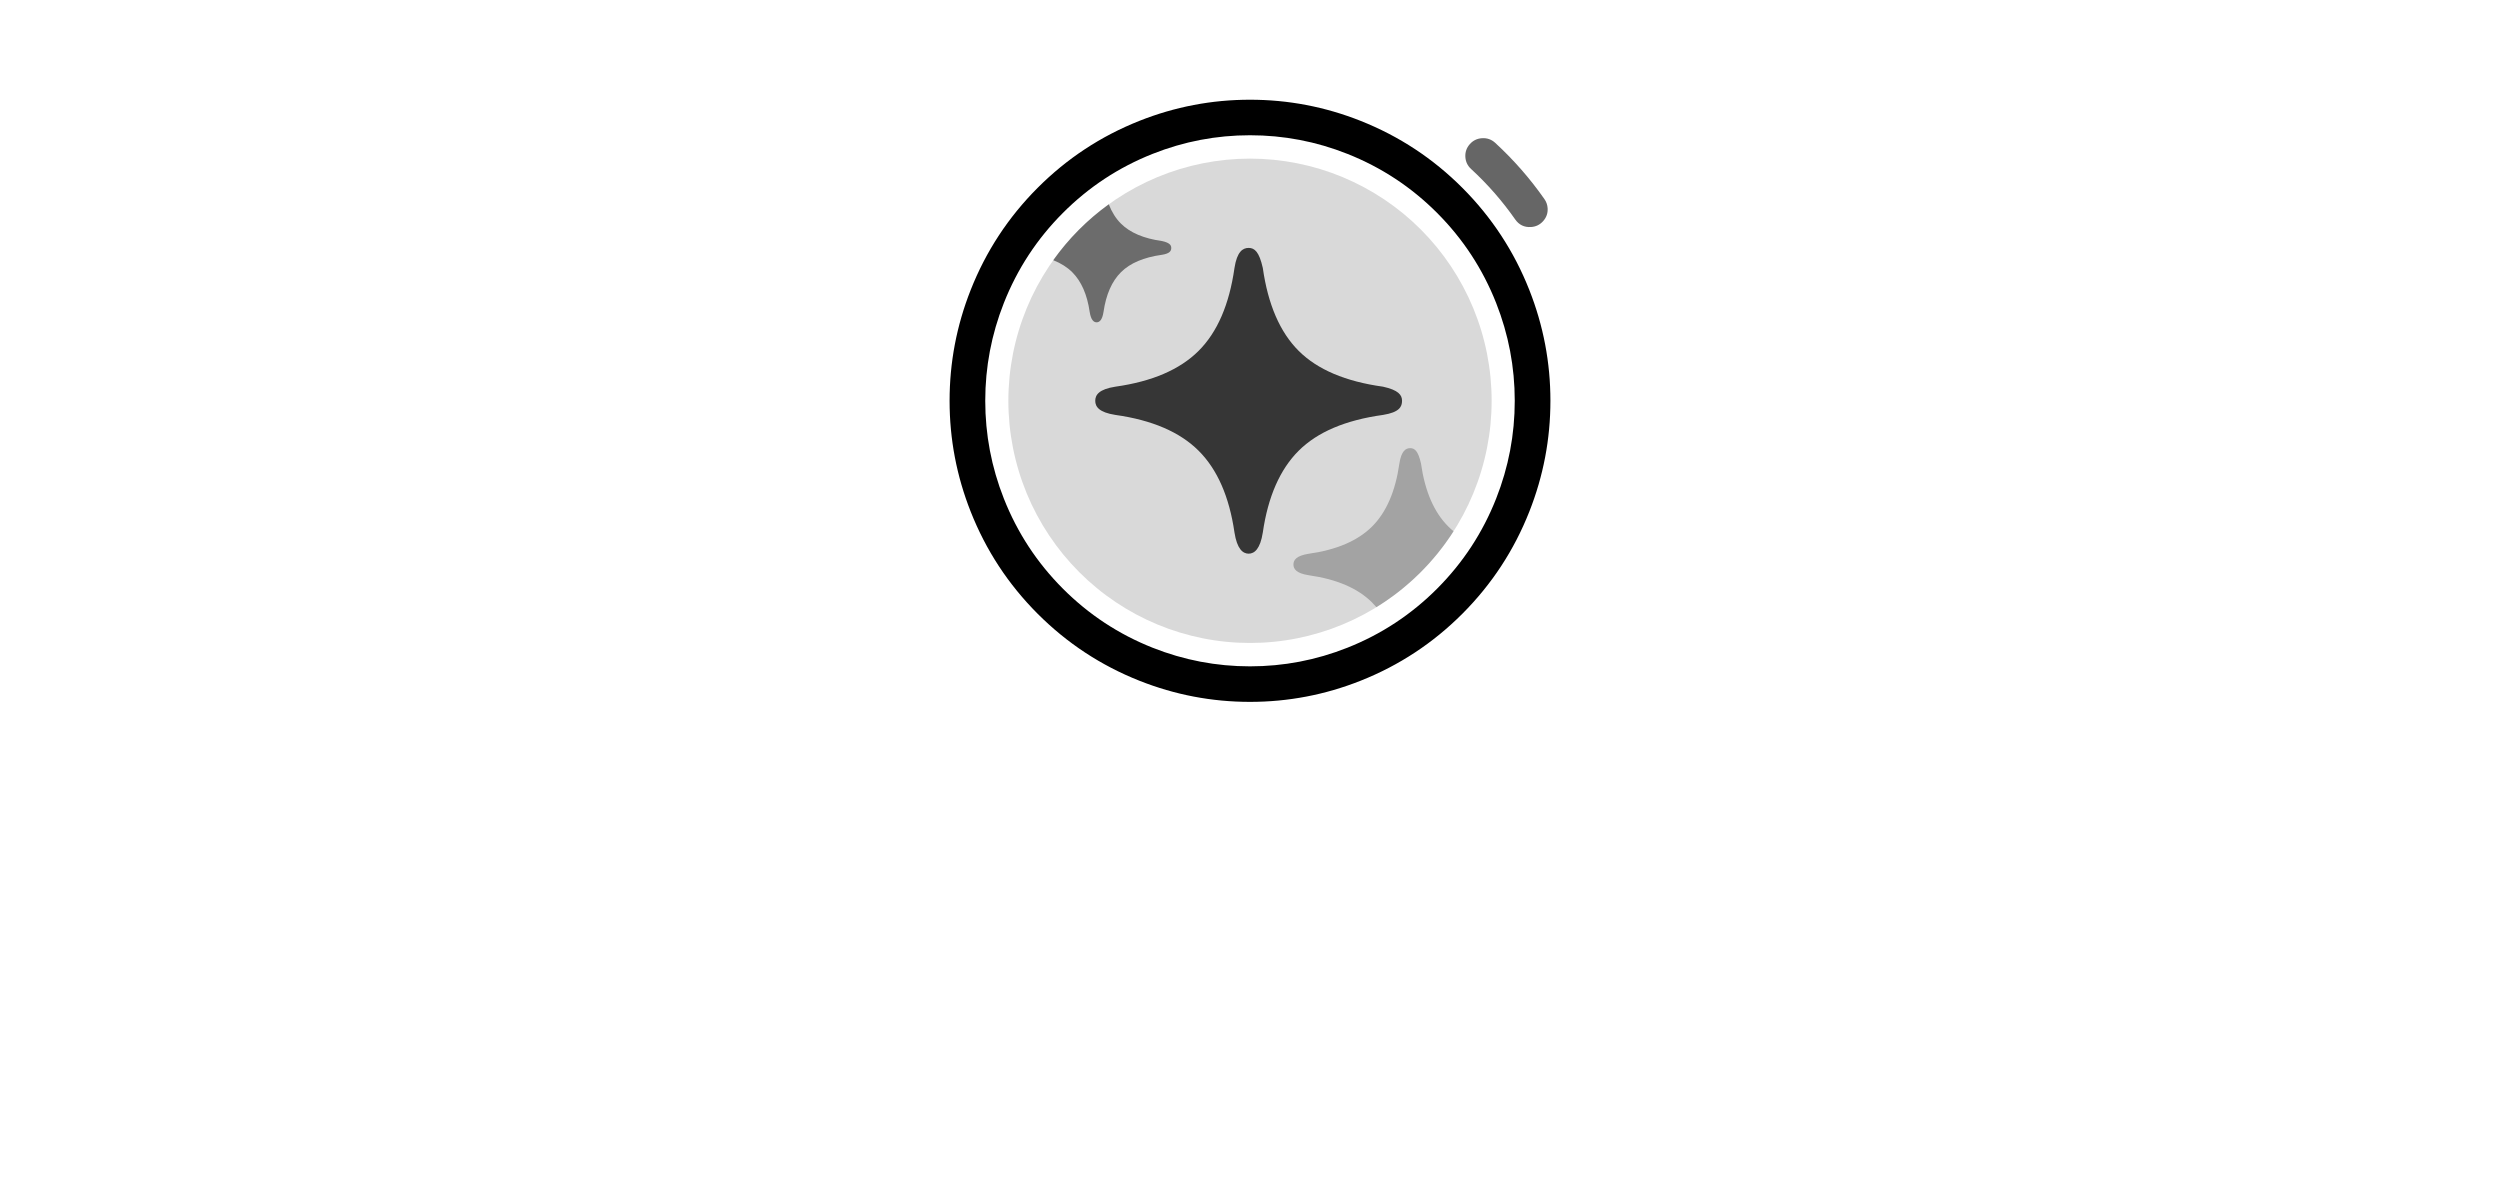
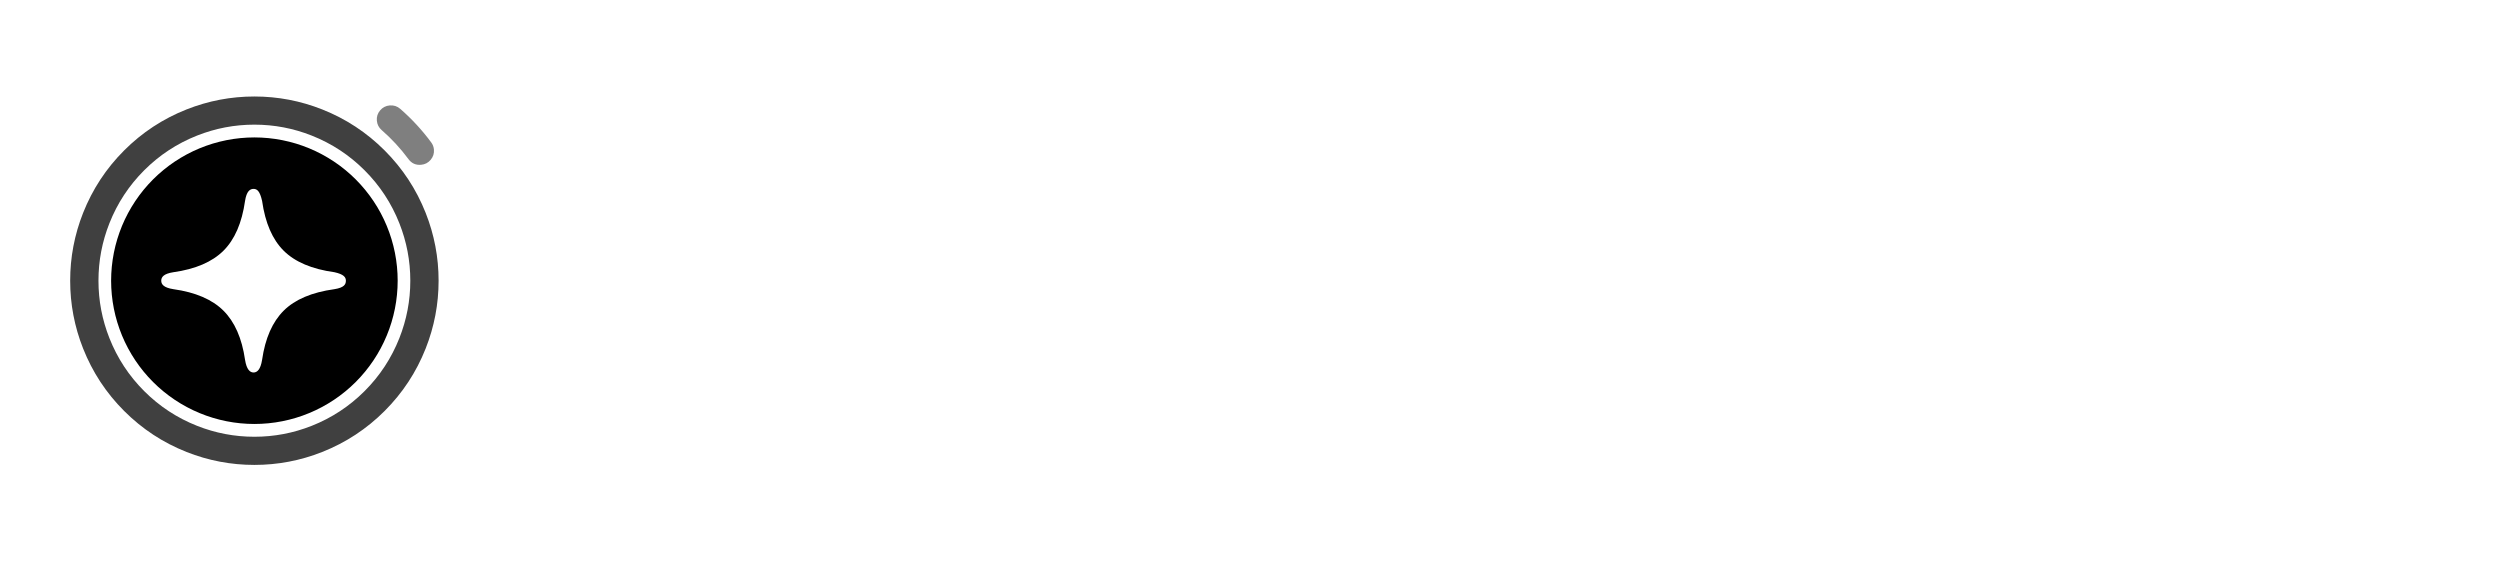
- <svg xmlns="http://www.w3.org/2000/svg" fill="none" version="1.1" width="268" height="128" viewBox="0 0 268 128">
-   <path d="M145.858,72.974Q152.06,70.512,156.776,65.784Q161.491,61.057,163.945,54.842Q166.205,49.12,166.205,42.966Q166.205,36.811,163.945,31.089Q161.491,24.874,156.776,20.147Q152.06,15.419,145.858,12.957Q140.145,10.69,134,10.69Q127.855,10.69,122.142,12.957Q115.94,15.419,111.224,20.147Q106.509,24.874,104.055,31.089Q101.795,36.811,101.795,42.966Q101.795,49.12,104.055,54.842Q106.509,61.057,111.224,65.784Q115.94,70.512,122.142,72.974Q127.855,75.241,134,75.241Q140.145,75.241,145.858,72.974ZM144.443,16.496Q149.908,18.665,154.064,22.832Q158.222,27.001,160.387,32.483Q162.381,37.533,162.381,42.966Q162.381,48.398,160.387,53.448Q158.222,58.93,154.064,63.099Q149.908,67.266,144.443,69.435Q139.411,71.432,134,71.432Q128.589,71.432,123.557,69.435Q118.093,67.266,113.936,63.099Q109.778,58.93,107.613,53.448Q105.619,48.398,105.619,42.966Q105.619,37.533,107.613,32.483Q109.778,27.001,113.936,22.832Q118.092,18.665,123.557,16.496Q128.589,14.499,134,14.499Q139.411,14.499,144.443,16.496Z" fill-rule="evenodd" fill="#000000" fill-opacity="1" />
-   <path d="M165.566,21.348Q165.872,21.786,165.906,22.319Q165.956,23.108,165.429,23.7Q164.906,24.289,164.118,24.337Q163.045,24.403,162.43,23.524Q160.364,20.567,157.7,18.115Q157.135,17.596,157.087,16.833Q157.038,16.044,157.564,15.452Q158.087,14.863,158.876,14.815Q159.691,14.764,160.291,15.317Q163.261,18.05,165.566,21.347L165.566,21.348Z" fill-rule="evenodd" fill="#000000" fill-opacity="0.6" />
-   <path d="M159.904,42.965Q159.904,43.602,159.872,44.239Q159.841,44.876,159.779,45.51Q159.717,46.144,159.623,46.774Q159.53,47.405,159.406,48.03Q159.282,48.655,159.127,49.273Q158.973,49.891,158.788,50.501Q158.604,51.111,158.389,51.711Q158.175,52.311,157.932,52.9Q157.689,53.489,157.417,54.065Q157.145,54.641,156.845,55.203Q156.545,55.765,156.218,56.312Q155.891,56.858,155.538,57.388Q155.185,57.918,154.806,58.43Q154.427,58.942,154.024,59.435Q153.62,59.927,153.193,60.4Q152.766,60.872,152.317,61.322Q151.867,61.773,151.396,62.201Q150.925,62.629,150.433,63.033Q149.942,63.438,149.431,63.817Q148.92,64.197,148.391,64.551Q147.863,64.905,147.317,65.233Q146.772,65.56,146.211,65.861Q145.65,66.161,145.075,66.434Q144.5,66.706,143.913,66.95Q143.325,67.194,142.727,67.409Q142.128,67.623,141.519,67.808Q140.911,67.993,140.294,68.148Q139.677,68.303,139.054,68.427Q138.43,68.552,137.801,68.645Q137.172,68.739,136.539,68.801Q135.906,68.864,135.271,68.895Q134.636,68.926,134,68.926Q133.364,68.926,132.729,68.895Q132.094,68.864,131.461,68.801Q130.828,68.739,130.199,68.645Q129.57,68.552,128.946,68.427Q128.323,68.303,127.706,68.148Q127.089,67.993,126.481,67.808Q125.872,67.623,125.273,67.409Q124.675,67.194,124.087,66.95Q123.5,66.706,122.925,66.434Q122.35,66.161,121.789,65.861Q121.228,65.56,120.683,65.233Q120.137,64.905,119.609,64.551Q119.08,64.197,118.569,63.817Q118.058,63.438,117.567,63.033Q117.075,62.629,116.604,62.201Q116.133,61.773,115.683,61.322Q115.234,60.872,114.807,60.4Q114.38,59.927,113.976,59.435Q113.573,58.942,113.194,58.43Q112.815,57.918,112.462,57.388Q112.109,56.858,111.782,56.312Q111.455,55.765,111.155,55.203Q110.855,54.641,110.583,54.065Q110.311,53.489,110.068,52.9Q109.825,52.311,109.611,51.711Q109.396,51.111,109.212,50.501Q109.027,49.891,108.873,49.273Q108.718,48.655,108.594,48.03Q108.47,47.405,108.377,46.774Q108.283,46.144,108.221,45.51Q108.159,44.876,108.128,44.239Q108.096,43.602,108.096,42.965Q108.096,42.328,108.128,41.691Q108.159,41.055,108.221,40.421Q108.283,39.786,108.377,39.156Q108.47,38.525,108.594,37.9Q108.718,37.275,108.873,36.657Q109.027,36.039,109.212,35.429Q109.396,34.819,109.611,34.219Q109.825,33.619,110.068,33.03Q110.311,32.442,110.583,31.865Q110.855,31.289,111.155,30.727Q111.455,30.165,111.782,29.619Q112.109,29.072,112.462,28.542Q112.815,28.012,113.194,27.5Q113.573,26.988,113.976,26.496Q114.38,26.003,114.807,25.531Q115.234,25.059,115.683,24.608Q116.133,24.157,116.604,23.729Q117.075,23.301,117.567,22.897Q118.058,22.493,118.569,22.113Q119.08,21.733,119.609,21.379Q120.137,21.025,120.683,20.698Q121.228,20.37,121.789,20.07Q122.35,19.769,122.925,19.497Q123.5,19.224,124.087,18.98Q124.675,18.736,125.273,18.522Q125.872,18.307,126.481,18.122Q127.089,17.937,127.706,17.782Q128.323,17.627,128.946,17.503Q129.57,17.379,130.199,17.285Q130.828,17.192,131.461,17.129Q132.094,17.067,132.729,17.035Q133.364,17.004,134,17.004Q134.636,17.004,135.271,17.035Q135.906,17.067,136.539,17.129Q137.172,17.192,137.801,17.285Q138.43,17.379,139.054,17.503Q139.677,17.627,140.294,17.782Q140.911,17.937,141.519,18.122Q142.128,18.307,142.727,18.522Q143.325,18.736,143.913,18.98Q144.5,19.224,145.075,19.497Q145.65,19.769,146.211,20.07Q146.772,20.37,147.317,20.698Q147.863,21.025,148.391,21.379Q148.92,21.733,149.431,22.113Q149.942,22.493,150.433,22.897Q150.925,23.301,151.396,23.729Q151.867,24.157,152.317,24.608Q152.766,25.059,153.193,25.531Q153.62,26.003,154.024,26.496Q154.427,26.988,154.806,27.5Q155.185,28.012,155.538,28.542Q155.891,29.072,156.218,29.619Q156.545,30.165,156.845,30.727Q157.145,31.289,157.417,31.865Q157.689,32.442,157.932,33.03Q158.175,33.619,158.389,34.219Q158.604,34.819,158.788,35.429Q158.973,36.039,159.127,36.657Q159.282,37.275,159.406,37.9Q159.53,38.525,159.623,39.156Q159.717,39.786,159.779,40.421Q159.841,41.055,159.872,41.691Q159.904,42.328,159.904,42.965Z" fill="#000000" fill-opacity="0.15" />
-   <path d="M117.41,42.965C117.41,43.594,117.81,44.206,119.567,44.479Q125.474,45.312,128.487,48.315Q131.5,51.317,132.336,57.085C132.609,58.836,133.224,59.354,133.854,59.354C134.485,59.354,135.1,58.836,135.373,57.085Q136.209,51.317,139.222,48.315Q142.235,45.312,148.261,44.479C150.023,44.197,150.299,43.594,150.299,42.965C150.299,42.337,149.904,41.816,148.261,41.452Q142.235,40.619,139.222,37.616Q136.209,34.613,135.373,28.726C134.98,26.975,134.485,26.576,133.854,26.576C133.224,26.576,132.609,26.975,132.336,28.726Q131.5,34.613,128.487,37.616Q125.474,40.619,119.567,41.452C117.81,41.724,117.41,42.337,117.41,42.965Z" fill="#000000" fill-opacity="0.75" />
-   <path d="M147.552,65.09Q147.328,64.826,147.087,64.585Q144.794,62.3,140.298,61.666C138.962,61.459,138.657,60.993,138.657,60.514C138.657,60.036,138.962,59.57,140.298,59.362Q144.794,58.728,147.087,56.443Q149.38,54.158,150.016,49.677C150.224,48.345,150.692,48.041,151.172,48.041C151.652,48.041,152.029,48.345,152.328,49.677Q152.964,54.158,155.257,56.443Q155.524,56.709,155.822,56.953C153.714,60.256,150.886,63.038,147.552,65.09Z" fill-rule="evenodd" fill="#000000" fill-opacity="0.25" />
-   <path d="M112.908,27.893C114.552,25.583,116.562,23.559,118.86,21.9Q119.348,23.156,120.168,23.973Q121.635,25.434,124.568,25.84C125.367,26.017,125.559,26.27,125.559,26.576C125.559,26.882,125.425,27.176,124.568,27.313Q121.635,27.718,120.168,29.18Q118.702,30.641,118.295,33.449C118.162,34.301,117.863,34.553,117.556,34.553C117.249,34.553,116.949,34.301,116.816,33.449Q116.41,30.641,114.943,29.18Q114.138,28.378,112.908,27.893Z" fill-rule="evenodd" fill="#000000" fill-opacity="0.5" />
+ <svg xmlns="http://www.w3.org/2000/svg" fill="none" version="1.1" width="285" height="64" viewBox="0 0 285 64">
+   <g>
+     <g>
+       <g>
+         <path d="M36.733,51.525Q33.007,53,29,53Q24.993,53,21.267,51.525Q17.223,49.923,14.148,46.846Q11.074,43.771,9.473,39.727Q8,36.004,8,32Q8,27.996,9.473,24.273Q11.074,20.229,14.148,17.154Q17.223,14.077,21.267,12.475Q24.993,11,29,11Q33.007,11,36.733,12.475Q40.777,14.077,43.852,17.154Q46.926,20.229,48.527,24.273Q50,27.996,50,32Q50,36.004,48.527,39.727Q46.926,43.771,43.852,46.846Q40.777,49.923,36.733,51.525ZM35.54,15.458Q32.389,14.21,29,14.21Q25.611,14.21,22.46,15.458Q19.037,16.814,16.434,19.418Q13.83,22.023,12.474,25.449Q11.225,28.605,11.225,32Q11.225,35.395,12.474,38.551Q13.83,41.977,16.434,44.582Q19.037,47.186,22.46,48.542Q25.611,49.79,29,49.79Q32.389,49.79,35.54,48.542Q38.963,47.186,41.566,44.582Q44.17,41.977,45.526,38.551Q46.775,35.395,46.775,32Q46.775,28.605,45.526,25.449Q44.17,22.023,41.566,19.418Q38.963,16.814,35.54,15.458Z" fill-rule="evenodd" fill="#000000" fill-opacity="0.75" />
+       </g>
+       <g>
+         <path d="M49.16,16.236Q47.606,14.135,45.63,12.411Q45.112,11.959,44.426,12.019Q43.763,12.077,43.334,12.583Q42.902,13.093,42.961,13.758Q43.017,14.4,43.505,14.825Q45.218,16.319,46.563,18.138Q47.1,18.865,48.002,18.786Q48.665,18.729,49.094,18.222Q49.526,17.712,49.468,17.047Q49.428,16.599,49.16,16.236Z" fill-rule="evenodd" fill="#000000" fill-opacity="0.5" />
+       </g>
+       <g>
+         <g>
+           <path d="M29,48.333Q29.401,48.333,29.802,48.313Q30.202,48.293,30.601,48.254Q31,48.215,31.397,48.156Q31.794,48.097,32.187,48.019Q32.58,47.941,32.969,47.843Q33.358,47.746,33.742,47.629Q34.125,47.513,34.503,47.378Q34.88,47.243,35.251,47.089Q35.621,46.936,35.984,46.765Q36.346,46.593,36.7,46.404Q37.053,46.215,37.397,46.009Q37.741,45.803,38.075,45.58Q38.408,45.357,38.73,45.118Q39.052,44.88,39.362,44.625Q39.672,44.371,39.969,44.102Q40.266,43.832,40.55,43.549Q40.833,43.265,41.102,42.968Q41.372,42.671,41.626,42.361Q41.88,42.051,42.119,41.729Q42.358,41.407,42.581,41.074Q42.804,40.74,43.01,40.396Q43.216,40.052,43.405,39.699Q43.594,39.345,43.765,38.983Q43.937,38.62,44.09,38.25Q44.244,37.879,44.379,37.502Q44.514,37.124,44.63,36.741Q44.747,36.357,44.844,35.968Q44.942,35.579,45.02,35.186Q45.098,34.793,45.157,34.396Q45.216,33.999,45.255,33.6Q45.294,33.201,45.314,32.801Q45.334,32.4,45.334,31.999Q45.334,31.598,45.314,31.198Q45.294,30.797,45.255,30.398Q45.216,29.999,45.157,29.603Q45.098,29.206,45.02,28.813Q44.942,28.42,44.844,28.031Q44.747,27.642,44.63,27.258Q44.514,26.874,44.379,26.497Q44.244,26.119,44.09,25.749Q43.937,25.378,43.765,25.016Q43.594,24.654,43.405,24.3Q43.216,23.946,43.01,23.602Q42.804,23.258,42.581,22.925Q42.358,22.592,42.119,22.27Q41.88,21.948,41.626,21.638Q41.372,21.328,41.102,21.031Q40.833,20.733,40.55,20.45Q40.266,20.166,39.969,19.897Q39.672,19.628,39.362,19.374Q39.052,19.119,38.73,18.88Q38.408,18.641,38.075,18.419Q37.741,18.196,37.397,17.99Q37.053,17.784,36.7,17.595Q36.346,17.406,35.984,17.234Q35.621,17.063,35.251,16.909Q34.88,16.756,34.503,16.621Q34.125,16.486,33.742,16.369Q33.358,16.253,32.969,16.156Q32.58,16.058,32.187,15.98Q31.794,15.902,31.397,15.843Q31,15.784,30.601,15.745Q30.202,15.705,29.802,15.686Q29.401,15.666,29,15.666Q28.599,15.666,28.199,15.686Q27.798,15.705,27.399,15.745Q27,15.784,26.604,15.843Q26.207,15.902,25.814,15.98Q25.421,16.058,25.032,16.156Q24.643,16.253,24.259,16.369Q23.875,16.486,23.498,16.621Q23.12,16.756,22.75,16.909Q22.379,17.063,22.017,17.234Q21.654,17.406,21.301,17.595Q20.947,17.784,20.603,17.99Q20.259,18.196,19.926,18.419Q19.593,18.641,19.271,18.88Q18.948,19.119,18.639,19.374Q18.329,19.628,18.031,19.897Q17.734,20.166,17.451,20.45Q17.167,20.733,16.898,21.031Q16.629,21.328,16.374,21.638Q16.12,21.948,15.881,22.27Q15.642,22.592,15.42,22.925Q15.197,23.258,14.991,23.602Q14.785,23.946,14.596,24.3Q14.407,24.654,14.235,25.016Q14.064,25.378,13.91,25.749Q13.757,26.119,13.622,26.497Q13.487,26.874,13.37,27.258Q13.254,27.642,13.156,28.031Q13.059,28.42,12.981,28.813Q12.903,29.206,12.844,29.603Q12.785,29.999,12.746,30.398Q12.706,30.797,12.687,31.198Q12.667,31.598,12.667,31.999Q12.667,32.4,12.687,32.801Q12.706,33.201,12.746,33.6Q12.785,33.999,12.844,34.396Q12.903,34.793,12.981,35.186Q13.059,35.579,13.156,35.968Q13.254,36.357,13.37,36.741Q13.487,37.124,13.622,37.502Q13.757,37.879,13.91,38.25Q14.064,38.62,14.235,38.983Q14.407,39.345,14.596,39.699Q14.785,40.052,14.991,40.396Q15.197,40.74,15.42,41.074Q15.642,41.407,15.881,41.729Q16.12,42.051,16.374,42.361Q16.629,42.671,16.898,42.968Q17.167,43.265,17.451,43.549Q17.734,43.832,18.031,44.102Q18.329,44.371,18.639,44.625Q18.948,44.88,19.271,45.118Q19.593,45.357,19.926,45.58Q20.259,45.803,20.603,46.009Q20.947,46.215,21.301,46.404Q21.654,46.593,22.017,46.765Q22.379,46.936,22.75,47.089Q23.12,47.243,23.498,47.378Q23.875,47.513,24.259,47.629Q24.643,47.746,25.032,47.843Q25.421,47.941,25.814,48.019Q26.207,48.097,26.604,48.156Q27,48.215,27.399,48.254Q27.798,48.293,28.199,48.313Q28.599,48.333,29,48.333ZM19.763,32.965C18.639,32.792,18.382,32.4,18.382,31.999C18.382,31.598,18.639,31.206,19.763,31.033Q23.543,30.501,25.472,28.583Q27.4,26.665,27.935,22.906C28.11,21.788,28.503,21.533,28.907,21.533C29.311,21.533,29.627,21.788,29.879,22.906Q30.414,26.665,32.342,28.583Q34.27,30.501,38.127,31.033C39.179,31.265,39.431,31.598,39.431,31.999C39.431,32.4,39.255,32.786,38.127,32.965Q34.27,33.497,32.342,35.415Q30.414,37.333,29.879,41.016C29.704,42.134,29.311,42.465,28.907,42.465C28.503,42.465,28.11,42.134,27.935,41.016Q27.4,37.333,25.472,35.415Q23.543,33.497,19.763,32.965Z" fill-rule="evenodd" fill="#000000" fill-opacity="1" />
+         </g>
+       </g>
+     </g>
+   </g>
</svg>
